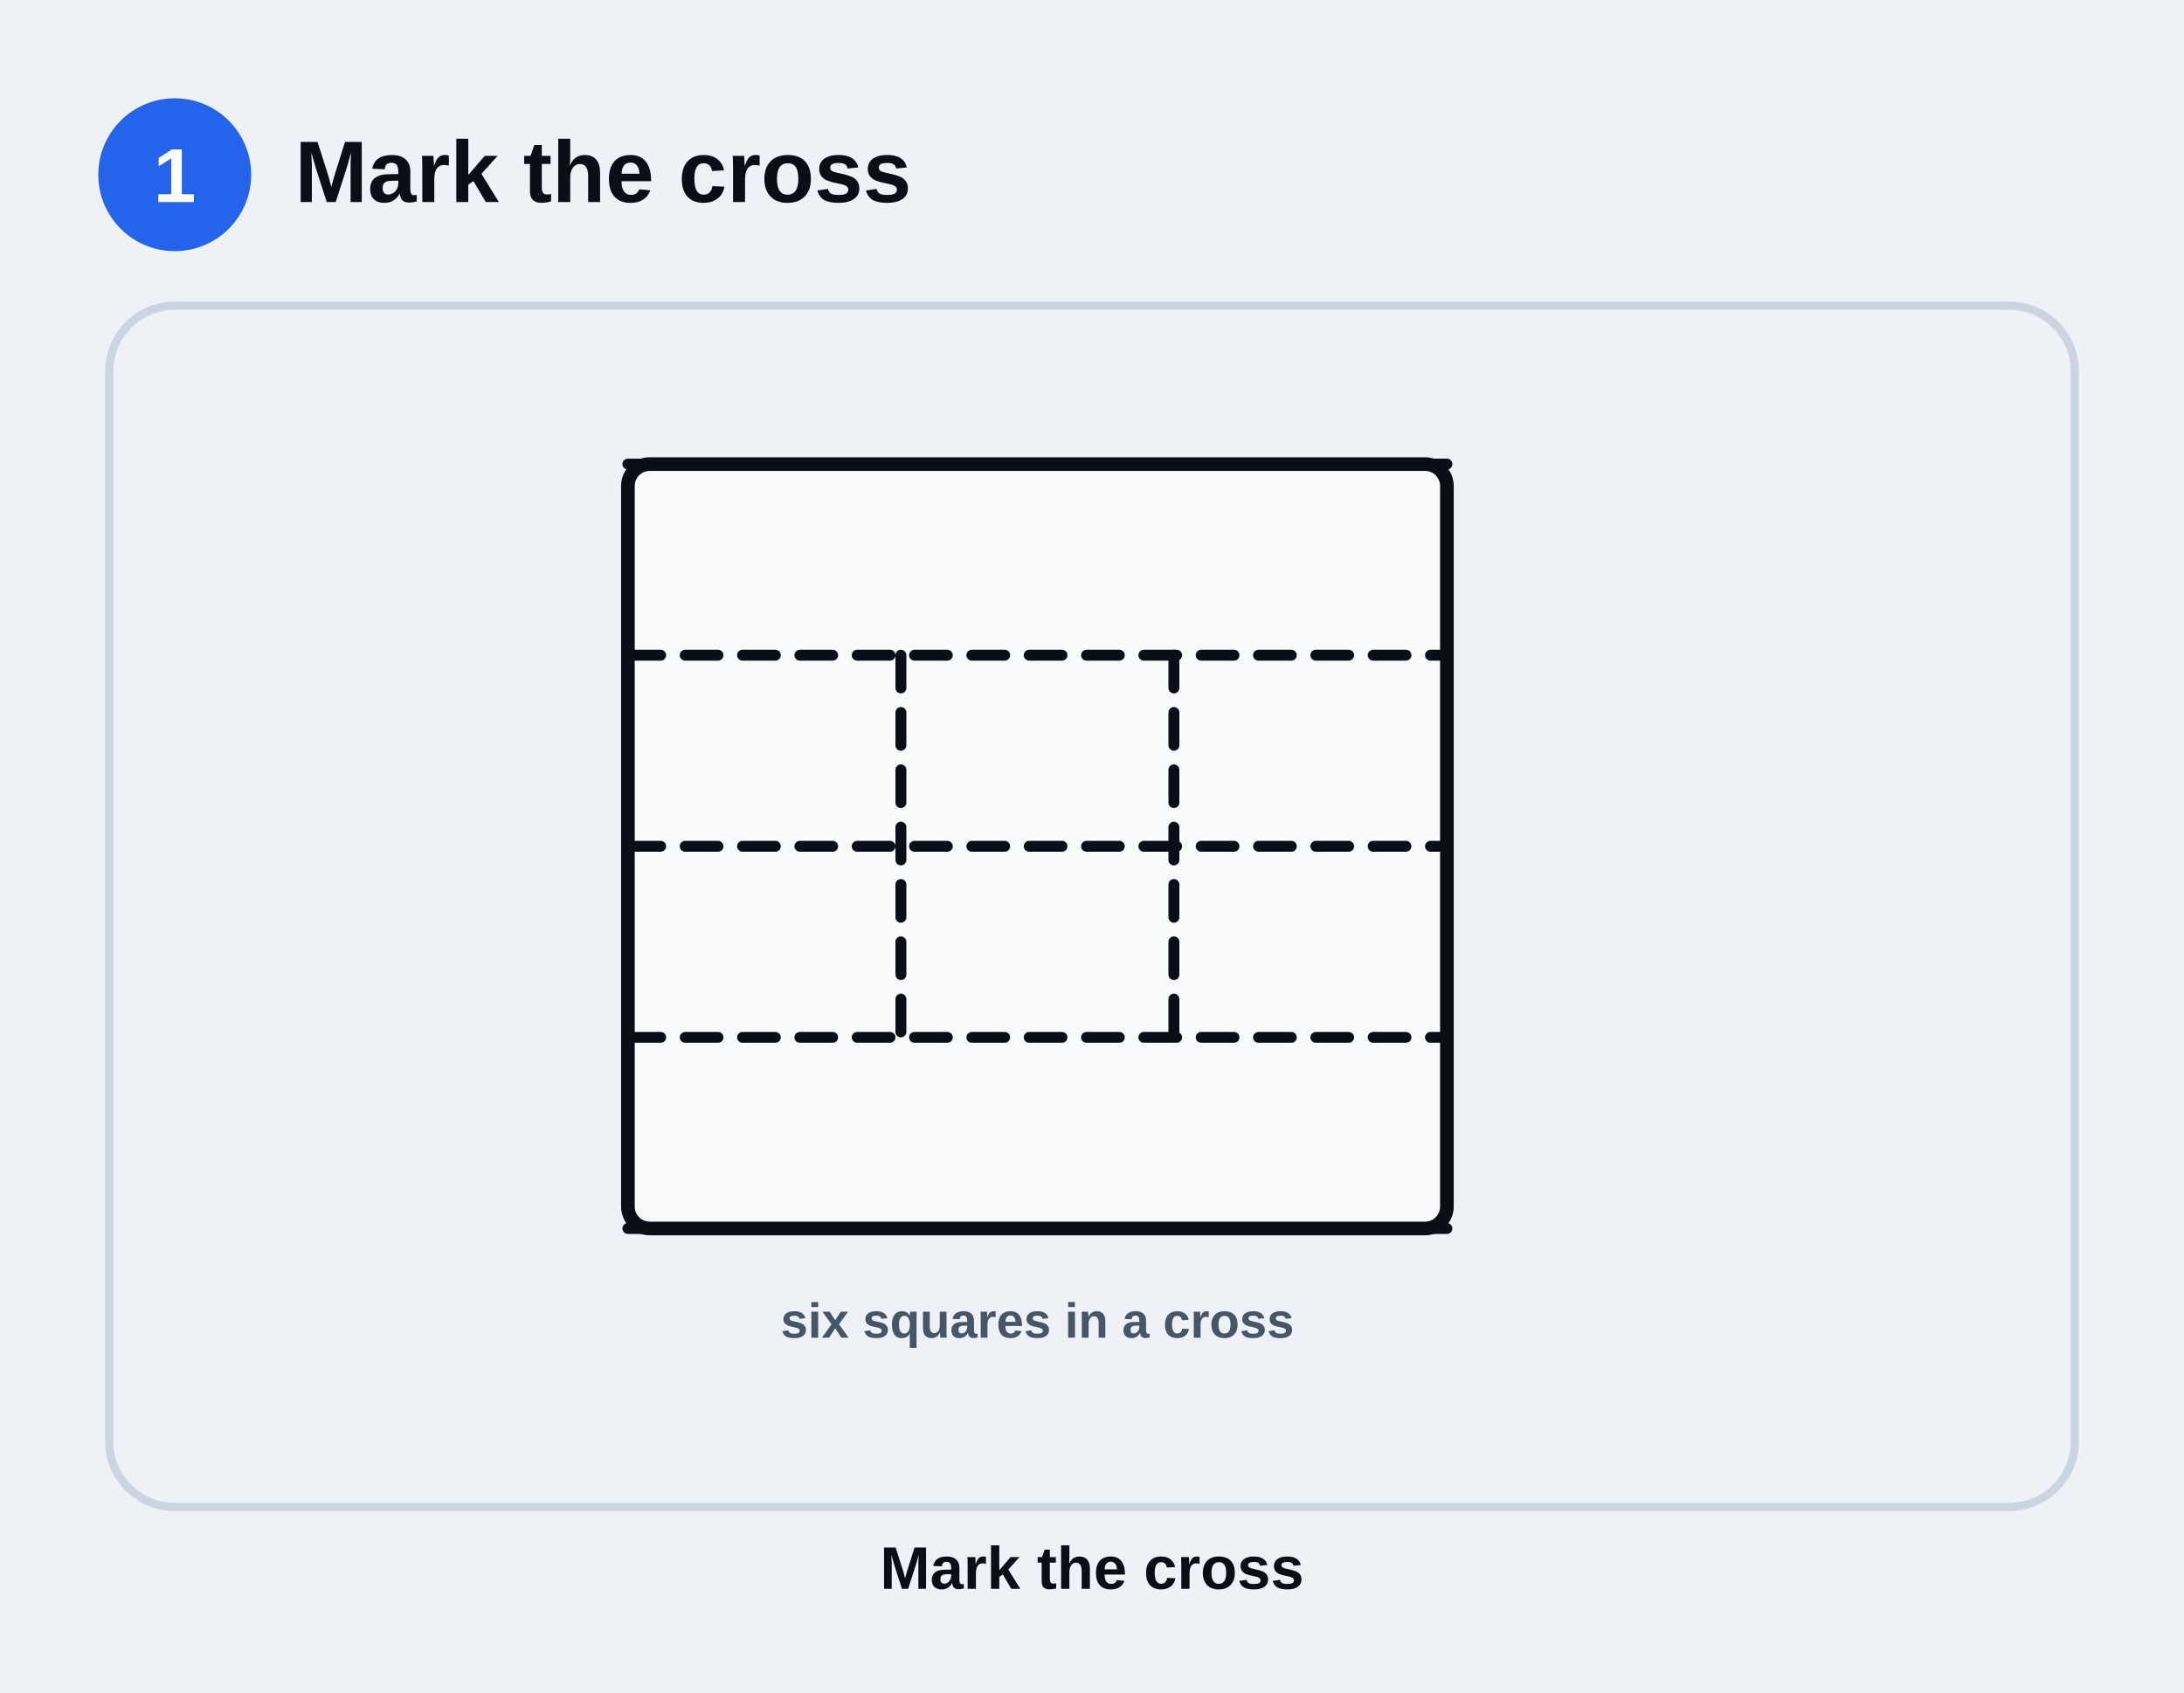
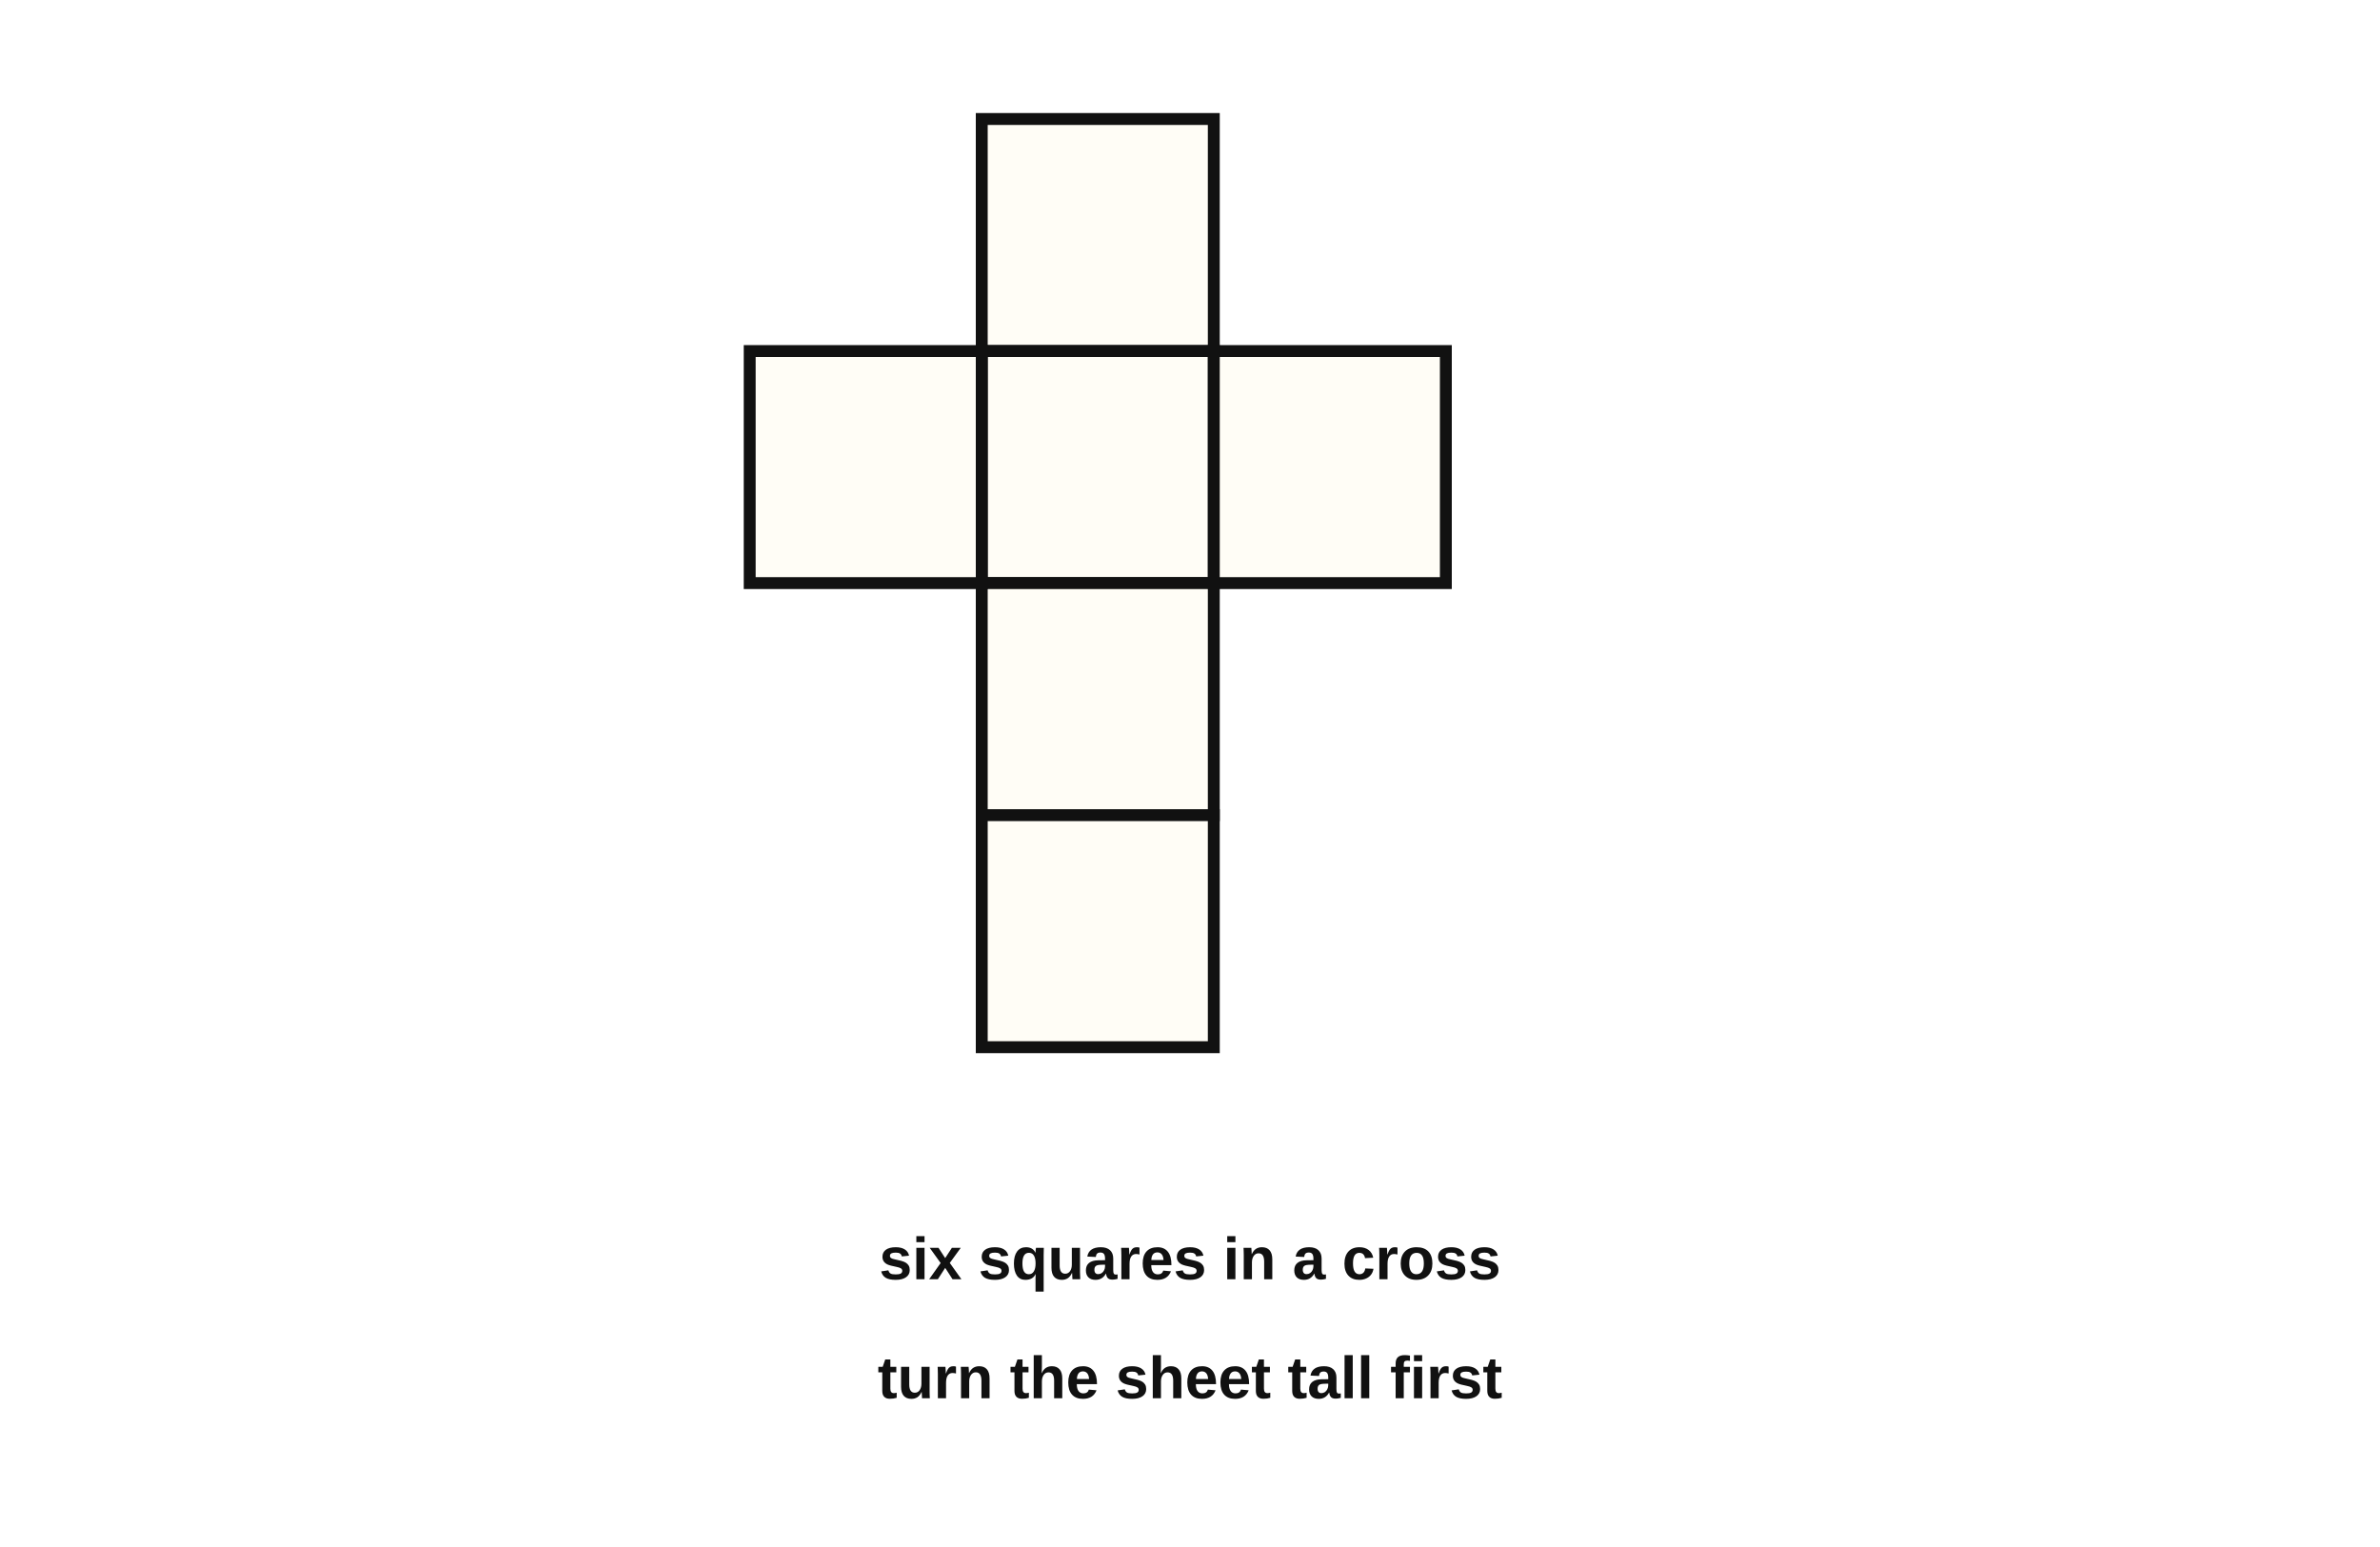
- <svg xmlns="http://www.w3.org/2000/svg" width="800" height="620" viewBox="0 0 800 620" role="img">
+ <svg xmlns="http://www.w3.org/2000/svg" width="800" height="520" viewBox="0 0 800 520" role="img">
+   <rect width="800" height="520" fill="#ffffff" />
  <defs>
-     <marker id="arrow" viewBox="0 0 10 10" refX="8" refY="5" markerWidth="8" markerHeight="8" orient="auto-start-reverse">
-       <path d="M 0 0 L 10 5 L 0 10 z" fill="#2563EB" />
+     <marker id="arr" viewBox="0 0 10 10" refX="9" refY="5" markerWidth="9" markerHeight="9" orient="auto">
+       <path d="M 0 0 L 10 5 L 0 10 z" fill="#111111" />
    </marker>
  </defs>
-   <rect width="800" height="620" fill="#EEF2F7" />
-   <circle cx="64" cy="64" r="28" fill="#2563EB" />
-   <text x="64" y="74" text-anchor="middle" font-size="28" font-family="Arial,Helvetica,sans-serif" font-weight="700" fill="#FFFFFF">1</text>
-   <text x="108" y="74" font-size="32" font-family="Arial,Helvetica,sans-serif" font-weight="700" fill="#0A0E17">Mark the cross</text>
-   <rect x="40" y="112" width="720" height="440" rx="24" fill="#EEF2F7" stroke="#CBD5E1" stroke-width="3" />
-   <g transform="translate(80,150)">
-     <rect x="150" y="20" width="300" height="280" rx="8" fill="#F8FAFC" stroke="#0A0E17" stroke-width="5" />
-     <line x1="150" y1="20" x2="450" y2="20" stroke="#0A0E17" stroke-width="4" stroke-dasharray="12 9" stroke-linecap="round" />
-     <line x1="150" y1="90" x2="450" y2="90" stroke="#0A0E17" stroke-width="4" stroke-dasharray="12 9" stroke-linecap="round" />
-     <line x1="150" y1="160" x2="450" y2="160" stroke="#0A0E17" stroke-width="4" stroke-dasharray="12 9" stroke-linecap="round" />
-     <line x1="150" y1="230" x2="450" y2="230" stroke="#0A0E17" stroke-width="4" stroke-dasharray="12 9" stroke-linecap="round" />
-     <line x1="150" y1="300" x2="450" y2="300" stroke="#0A0E17" stroke-width="4" stroke-dasharray="12 9" stroke-linecap="round" />
-     <line x1="150" y1="90" x2="150" y2="230" stroke="#0A0E17" stroke-width="4" stroke-dasharray="12 9" stroke-linecap="round" />
-     <line x1="250" y1="90" x2="250" y2="230" stroke="#0A0E17" stroke-width="4" stroke-dasharray="12 9" stroke-linecap="round" />
-     <line x1="350" y1="90" x2="350" y2="230" stroke="#0A0E17" stroke-width="4" stroke-dasharray="12 9" stroke-linecap="round" />
-     <line x1="450" y1="90" x2="450" y2="230" stroke="#0A0E17" stroke-width="4" stroke-dasharray="12 9" stroke-linecap="round" />
-     <text x="300" y="340" text-anchor="middle" font-size="18" font-family="Arial,Helvetica,sans-serif" font-weight="600" fill="#475569">six squares in a cross</text>
-   </g>
-   <text x="400" y="582" text-anchor="middle" font-size="22" font-family="Arial,Helvetica,sans-serif" font-weight="700" fill="#0A0E17">Mark the cross</text>
+   <rect x="330" y="40" width="78" height="78" fill="#fffdf6" stroke="#111111" stroke-width="4" />
+   <rect x="330" y="118" width="78" height="78" fill="#fffdf6" stroke="#111111" stroke-width="4" />
+   <rect x="330" y="196" width="78" height="78" fill="#fffdf6" stroke="#111111" stroke-width="4" />
+   <rect x="330" y="274" width="78" height="78" fill="#fffdf6" stroke="#111111" stroke-width="4" />
+   <rect x="252" y="118" width="78" height="78" fill="#fffdf6" stroke="#111111" stroke-width="4" />
+   <rect x="408" y="118" width="78" height="78" fill="#fffdf6" stroke="#111111" stroke-width="4" />
+   <text x="400" y="430" text-anchor="middle" font-size="20" font-family="Arial, Helvetica, sans-serif" fill="#111111" font-weight="700">six squares in a cross</text>
+   <text x="400" y="470" text-anchor="middle" font-size="20" font-family="Arial, Helvetica, sans-serif" fill="#111111" font-weight="700">turn the sheet tall first</text>
</svg>
